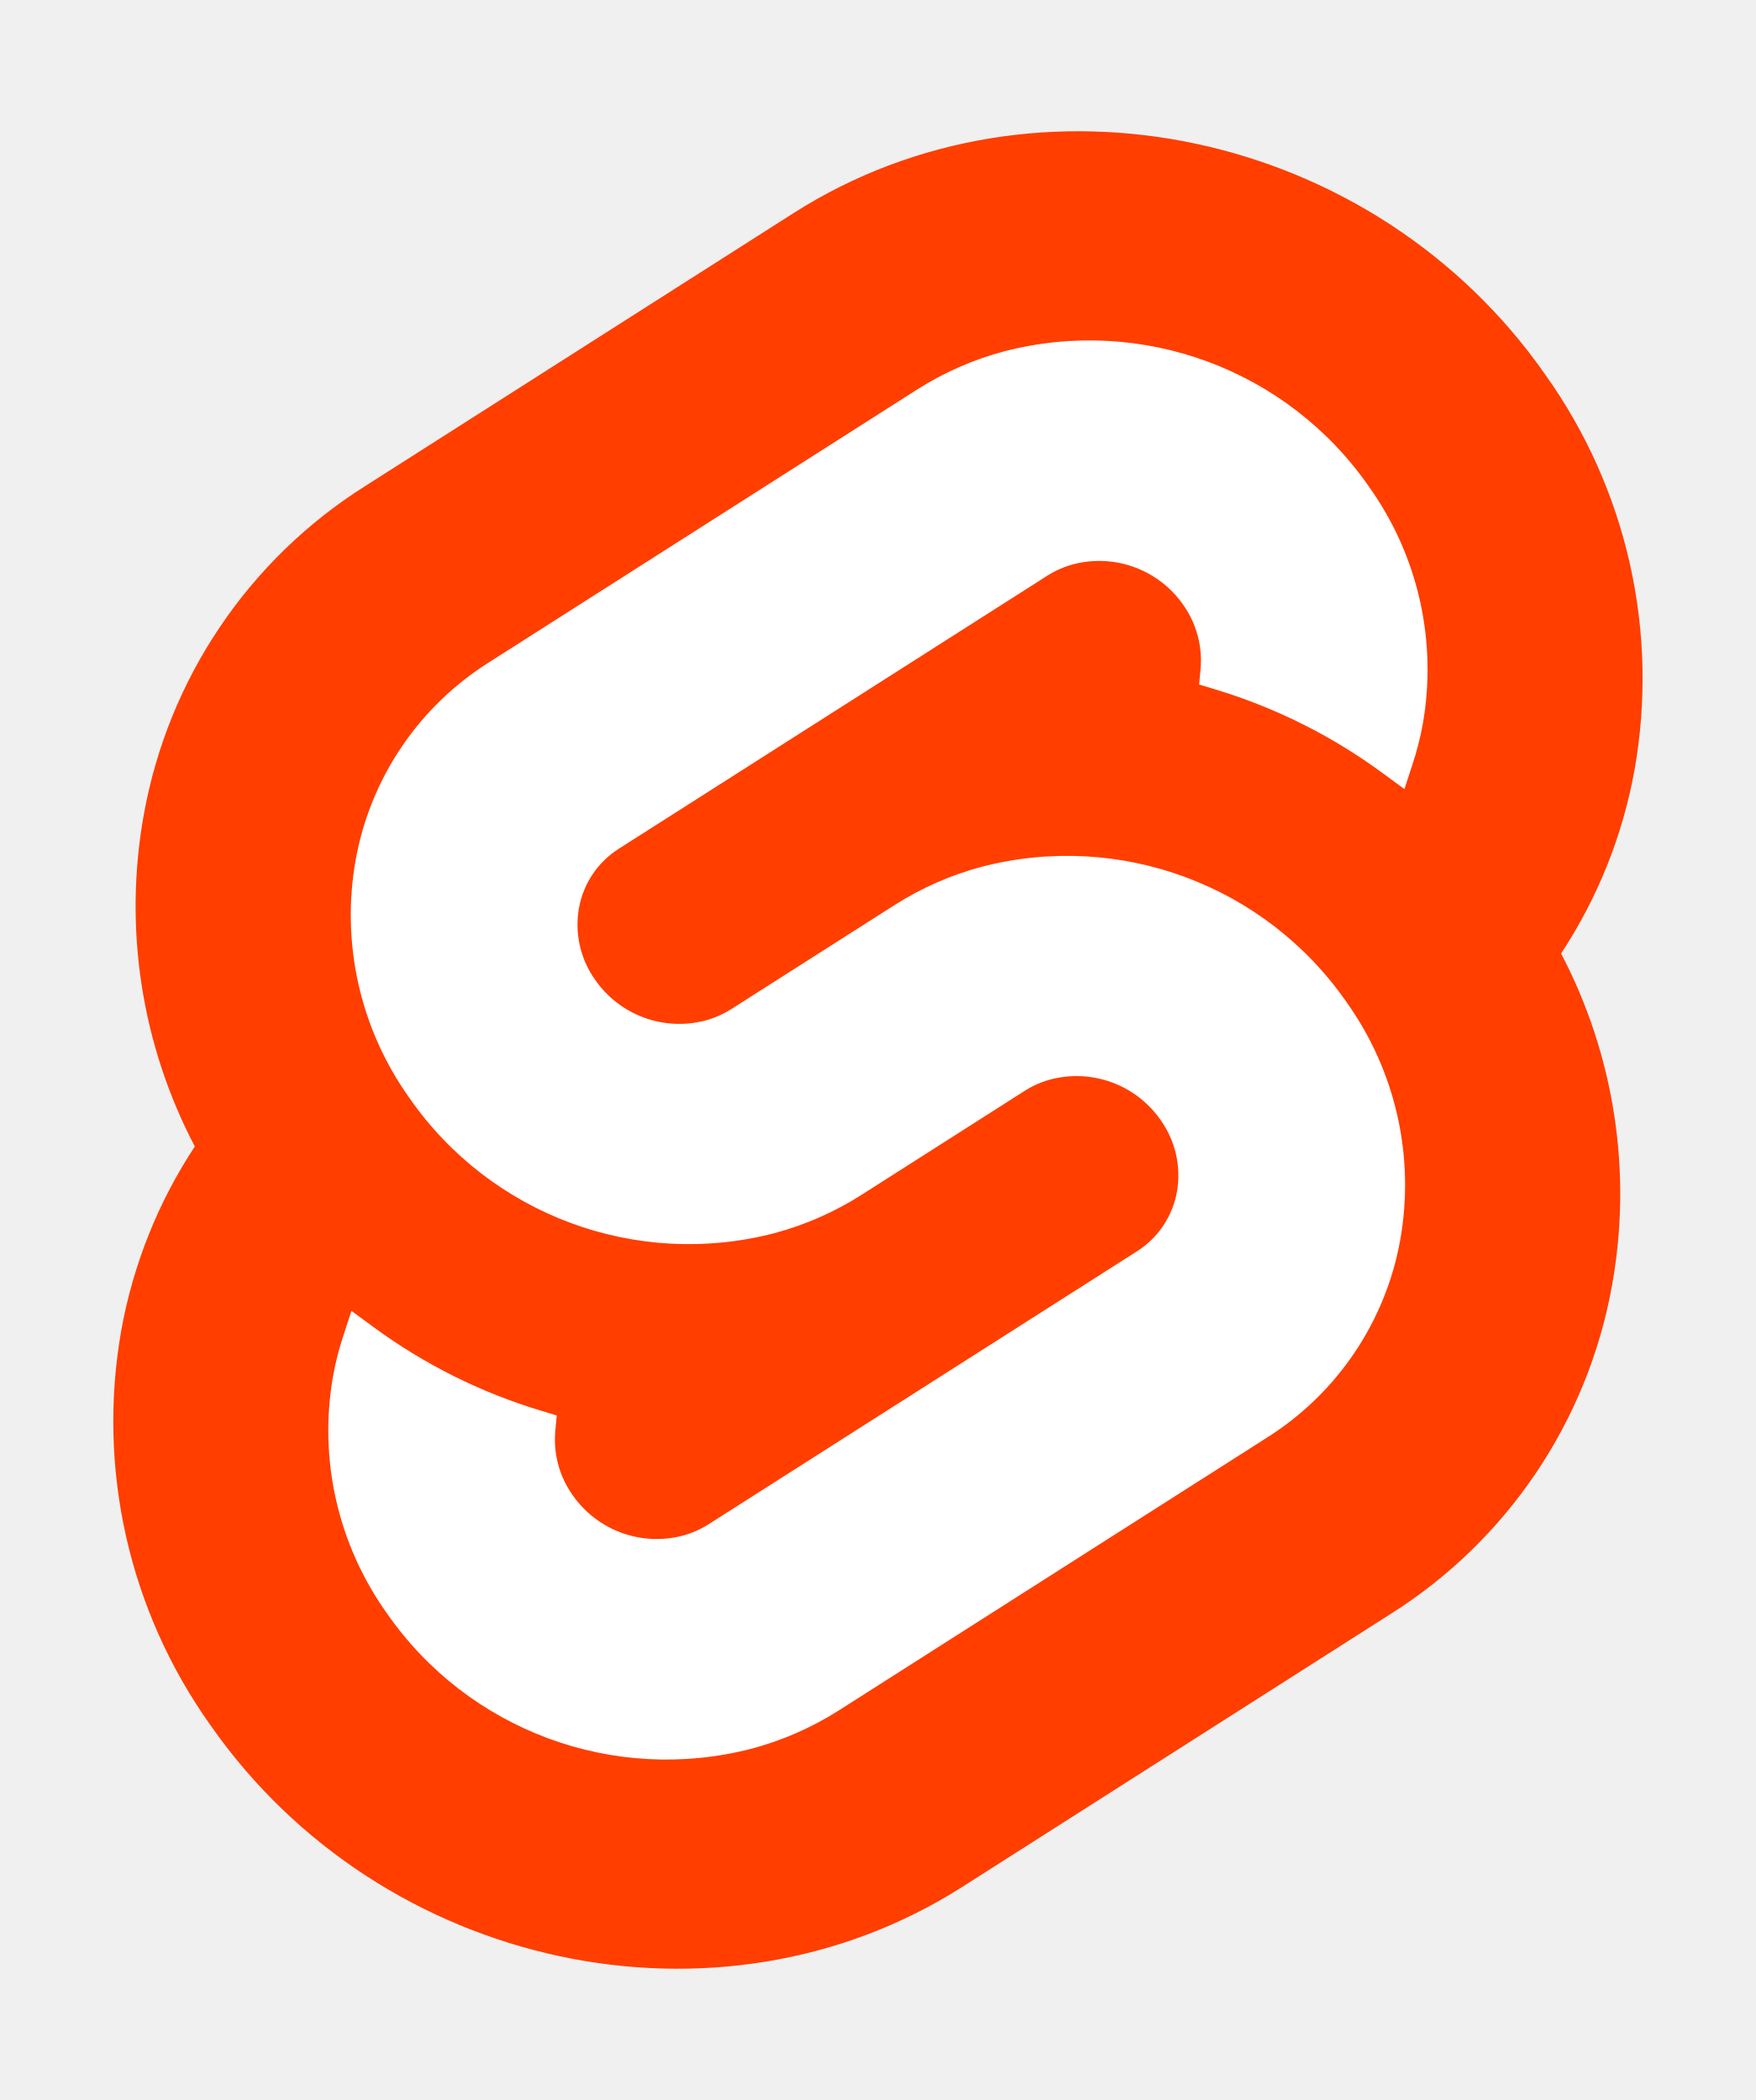
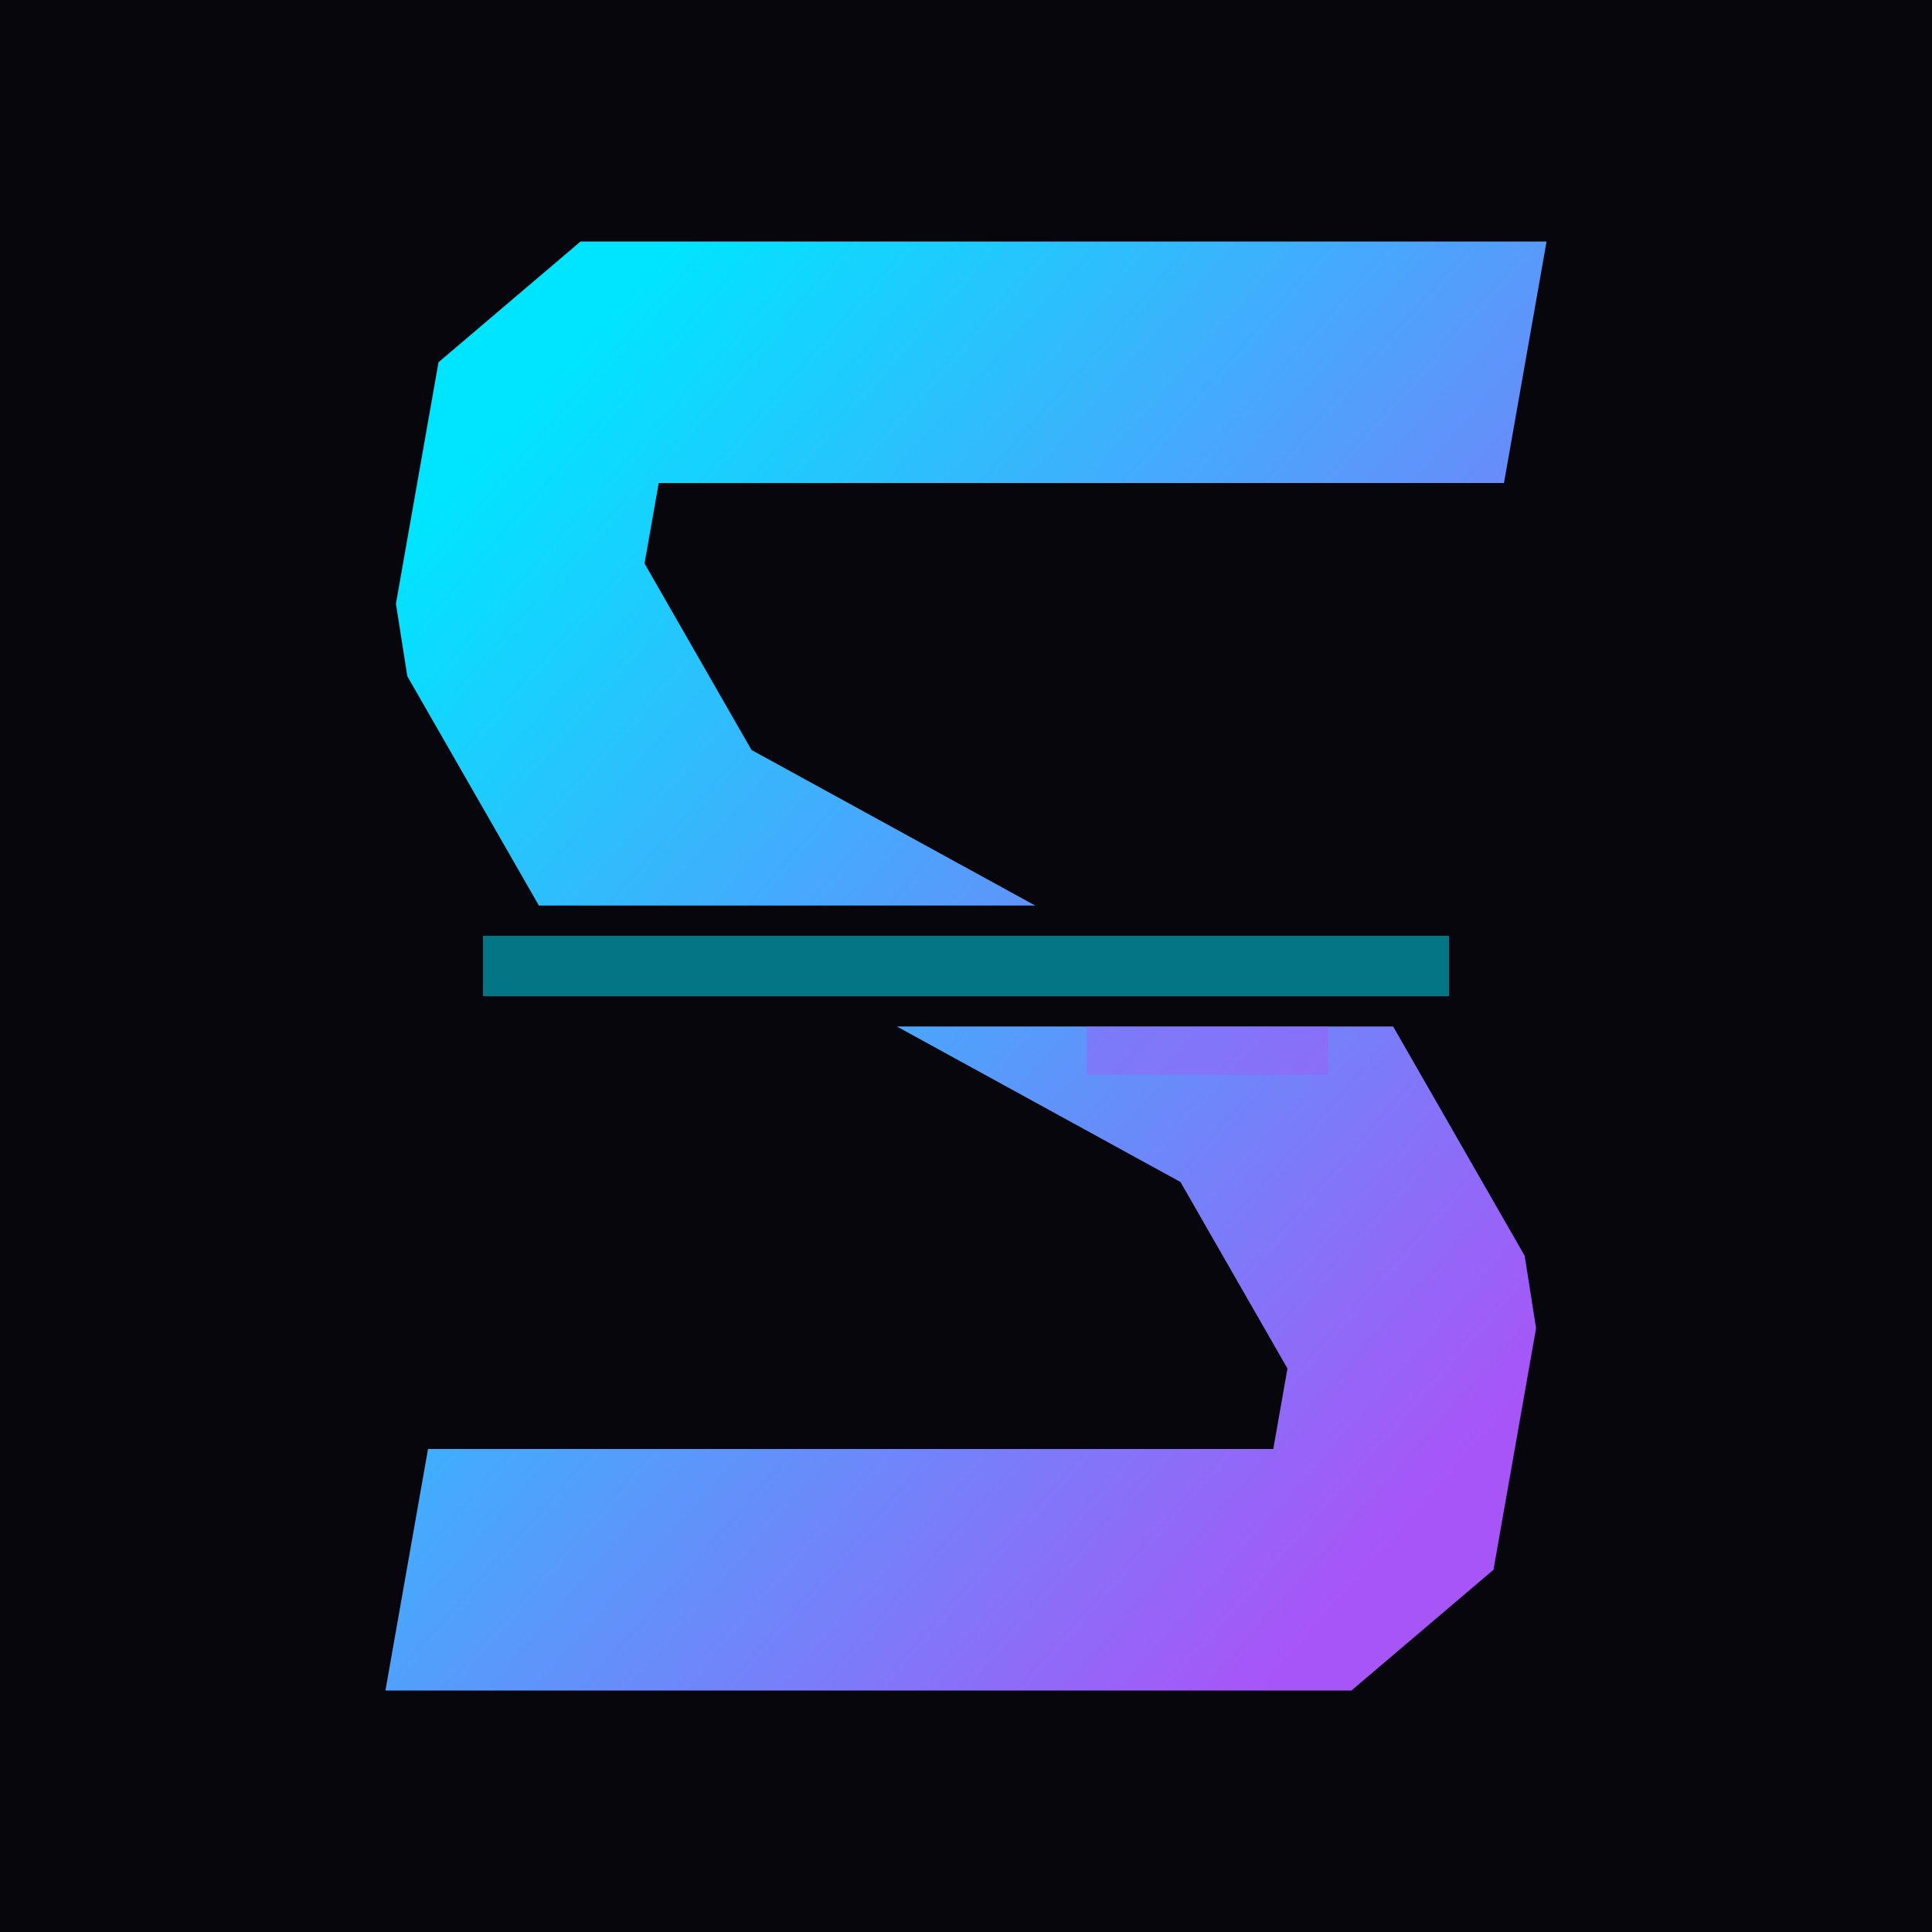
- <svg xmlns="http://www.w3.org/2000/svg" width="107" height="128" viewBox="0 0 107 128">
-   <path d="M94.157 22.819c-10.4-14.885-30.94-19.297-45.792-9.835L22.282 29.608A29.92 29.92 0 0 0 8.764 49.65a31.5 31.5 0 0 0 3.108 20.231 30 30 0 0 0-4.477 11.183 31.9 31.9 0 0 0 5.448 24.116c10.402 14.887 30.942 19.297 45.791 9.835l26.083-16.624A29.92 29.92 0 0 0 98.235 78.35a31.53 31.53 0 0 0-3.105-20.232 30 30 0 0 0 4.474-11.182 31.88 31.88 0 0 0-5.447-24.116" style="fill:#ff3e00" />
-   <path d="M45.817 106.582a20.72 20.72 0 0 1-22.237-8.243 19.17 19.17 0 0 1-3.277-14.503 18 18 0 0 1 .624-2.435l.49-1.498 1.337.981a33.6 33.6 0 0 0 10.203 5.098l.97.294-.09.968a5.85 5.85 0 0 0 1.052 3.878 6.24 6.24 0 0 0 6.695 2.485 5.8 5.8 0 0 0 1.603-.704L69.27 76.28a5.43 5.43 0 0 0 2.45-3.631 5.8 5.8 0 0 0-.987-4.371 6.24 6.24 0 0 0-6.698-2.487 5.7 5.7 0 0 0-1.6.704l-9.953 6.345a19 19 0 0 1-5.296 2.326 20.72 20.72 0 0 1-22.237-8.243 19.17 19.17 0 0 1-3.277-14.502 17.99 17.99 0 0 1 8.13-12.052l26.081-16.623a19 19 0 0 1 5.3-2.329 20.72 20.72 0 0 1 22.237 8.243 19.17 19.17 0 0 1 3.277 14.503 18 18 0 0 1-.624 2.435l-.49 1.498-1.337-.98a33.6 33.6 0 0 0-10.203-5.1l-.97-.294.09-.968a5.86 5.86 0 0 0-1.052-3.878 6.24 6.24 0 0 0-6.696-2.485 5.8 5.8 0 0 0-1.602.704L37.73 51.72a5.42 5.42 0 0 0-2.449 3.63 5.79 5.79 0 0 0 .986 4.372 6.24 6.24 0 0 0 6.698 2.486 5.8 5.8 0 0 0 1.602-.704l9.952-6.342a19 19 0 0 1 5.295-2.328 20.72 20.72 0 0 1 22.237 8.242 19.17 19.17 0 0 1 3.277 14.503 18 18 0 0 1-8.13 12.053l-26.081 16.622a19 19 0 0 1-5.3 2.328" style="fill:#fff" />
+ <svg xmlns="http://www.w3.org/2000/svg" width="32" height="32" viewBox="0 0 32 32">
+   <defs>
+     <linearGradient id="g" x1="0" y1="0" x2="1" y2="1">
+       <stop offset="0%" stop-color="#00e5ff" />
+       <stop offset="100%" stop-color="#a855f7" />
+     </linearGradient>
+     <clipPath id="top-half">
+       <rect x="0" y="0" width="32" height="15" />
+     </clipPath>
+     <clipPath id="bot-half">
+       <rect x="0" y="17" width="32" height="15" />
+     </clipPath>
+   </defs>
+   <rect width="32" height="32" fill="#06060c" />
+   <g clip-path="url(#top-half)" transform="translate(-1.5, 0)">
+     <g transform="translate(16,16) skewX(-10) translate(-16,-16)">
+       <polyline fill="none" stroke="url(#g)" stroke-width="4" stroke-linecap="square" stroke-linejoin="bevel" points="23,6 9,6 9,10 12,14 20,18 23,22 23,26 9,26" />
+     </g>
+   </g>
+   <g clip-path="url(#bot-half)" transform="translate(1.5, 0)">
+     <g transform="translate(16,16) skewX(-10) translate(-16,-16)">
+       <polyline fill="none" stroke="url(#g)" stroke-width="4" stroke-linecap="square" stroke-linejoin="bevel" points="23,6 9,6 9,10 12,14 20,18 23,22 23,26 9,26" />
+     </g>
+   </g>
+   <rect x="0" y="15" width="32" height="2" fill="#06060c" />
+   <rect x="8" y="15.5" width="16" height="1" fill="#00e5ff" opacity="0.5" />
+   <rect x="18" y="17" width="4" height="0.8" fill="#a855f7" opacity="0.4" />
</svg>
